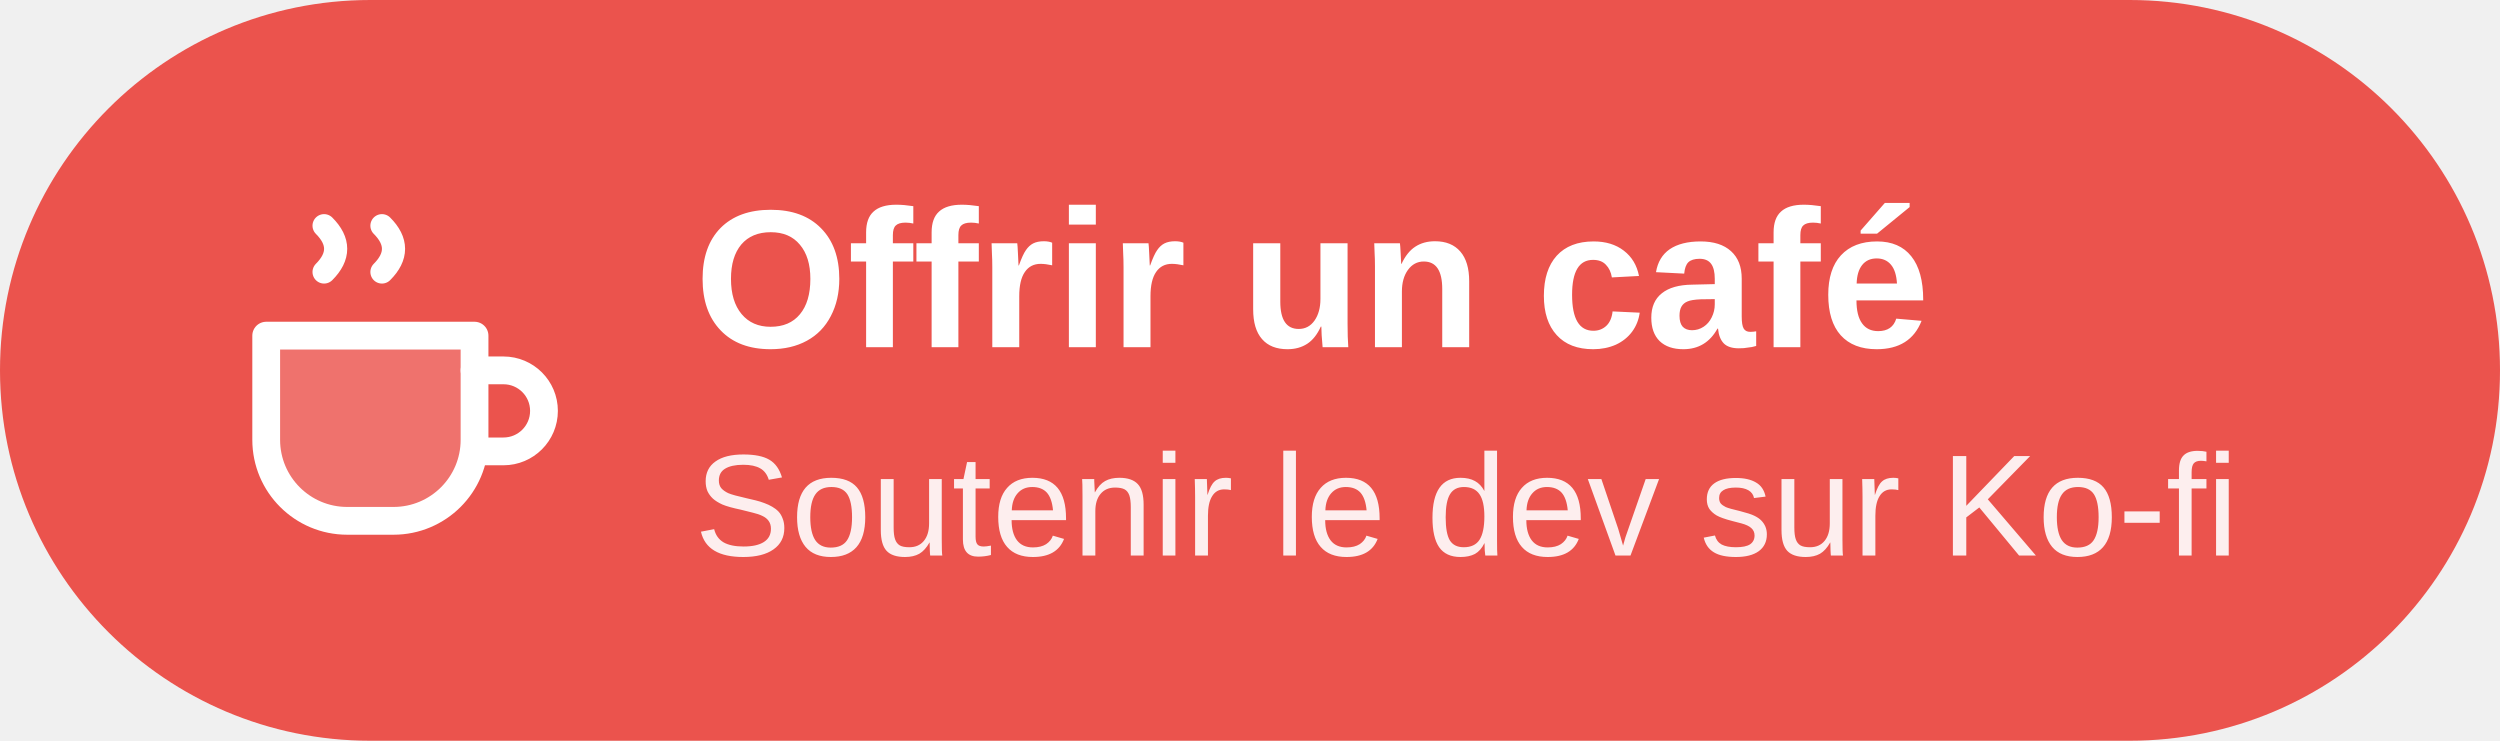
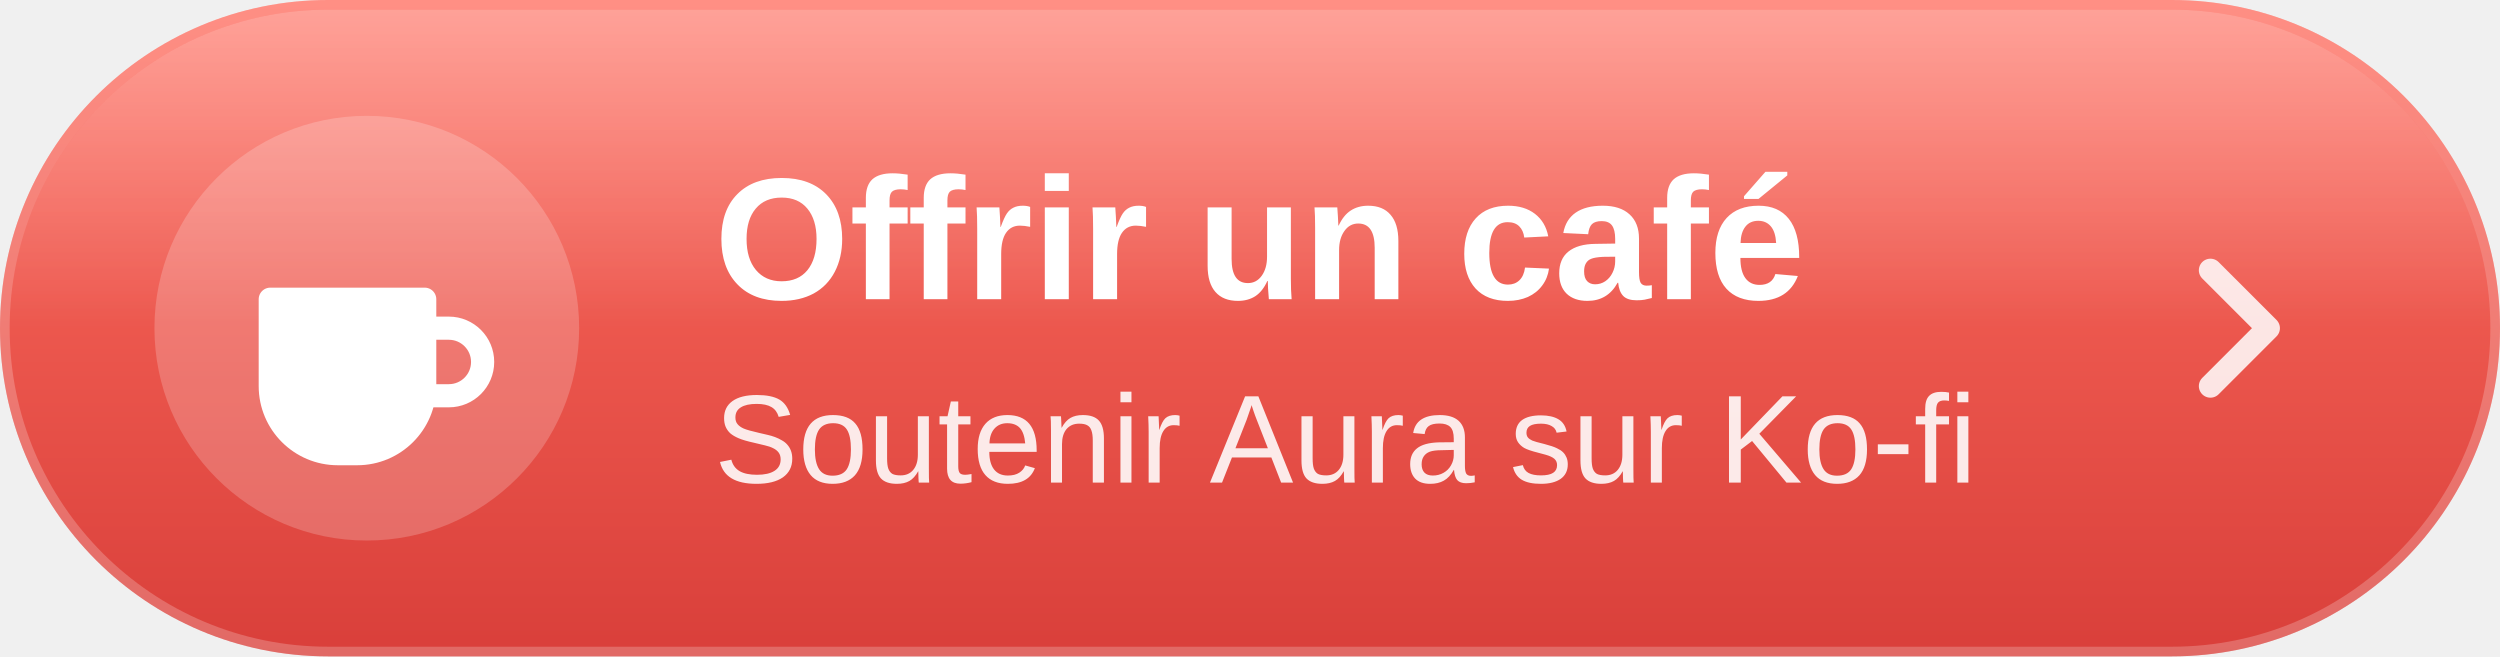
- <svg xmlns="http://www.w3.org/2000/svg" viewBox="0 0 216 64" width="216" height="64" role="img">
-   <rect width="216" height="64" rx="32.0" fill="#EB534D" />
-   <g transform="translate(34 34)" fill="none" stroke="#fff" stroke-width="2.4" stroke-linecap="round" stroke-linejoin="round">
-     <path d="M-11 -5H7V4A7 7 0 0 1 0 11H-4A7 7 0 0 1 -11 4Z" fill="#fff" fill-opacity=".18" />
-     <path d="M7 -2H9.5A3.5 3.5 0 0 1 9.5 5H7" />
-     <path d="M-6 -10.5Q-4 -12.5 -6 -14.5M-1 -10.5Q1 -12.5 -1 -14.5" stroke-width="2" />
+ <svg xmlns="http://www.w3.org/2000/svg" viewBox="0 0 259 68" width="259" height="68" role="img">
+   <defs>
+     <linearGradient id="kfg" x1="0" y1="0" x2="0" y2="1">
+       <stop offset="0" stop-color="#FF6F61" />
+       <stop offset="1" stop-color="#D93F3A" />
+     </linearGradient>
+     <linearGradient id="kfh" x1="0" y1="0" x2="0" y2="1">
+       <stop offset="0" stop-color="#fff" stop-opacity=".35" />
+       <stop offset=".5" stop-color="#fff" stop-opacity="0" />
+     </linearGradient>
+   </defs>
+   <rect width="259" height="68" rx="34.0" fill="url(#kfg)" />
+   <rect x="1" y="1" width="257" height="66" rx="33.0" fill="url(#kfh)" />
+   <rect x=".5" y=".5" width="258" height="67" rx="33.5" fill="none" stroke="#fff" stroke-opacity=".22" />
+   <circle cx="38" cy="34.0" r="22" fill="#fff" fill-opacity=".2" />
+   <g transform="translate(38 37.0)" fill="none" stroke="#fff" stroke-width="2.4" stroke-linecap="round" stroke-linejoin="round">
+     <path d="M-5 -9Q-2.6 -12 -5 -15Q-7.4 -18 -5 -21" stroke-width="2" opacity="0">
+       <animate attributeName="opacity" values="0;.95;0" dur="2.6s" begin="0s" repeatCount="indefinite" />
+       <animateTransform attributeName="transform" type="translate" values="0 3;0 -3" dur="2.6s" begin="0s" repeatCount="indefinite" />
+     </path>
+     <path d="M1 -9Q3.4 -12 1 -15Q-1.4 -18 1 -21" stroke-width="2" opacity="0">
+       <animate attributeName="opacity" values="0;.95;0" dur="2.6s" begin="1.3s" repeatCount="indefinite" />
+       <animateTransform attributeName="transform" type="translate" values="0 3;0 -3" dur="2.6s" begin="1.3s" repeatCount="indefinite" />
+     </path>
+     <path d="M-10 -6H6V3A7 7 0 0 1 -1 10H-3A7 7 0 0 1 -10 3Z" fill="#fff" />
+     <path d="M6 -3H8.5A3.5 3.5 0 0 1 8.5 4H6" />
  </g>
-   <text x="60" y="30" font-family="-apple-system,BlinkMacSystemFont,'SF Pro Display','Helvetica Neue',Arial,sans-serif" font-size="17" font-weight="700" fill="#fff">Offrir un café</text>
-   <text x="60" y="48" font-family="-apple-system,BlinkMacSystemFont,'SF Pro Display','Helvetica Neue',Arial,sans-serif" font-size="12.5" font-weight="500" fill="#fff" fill-opacity="0.9">Soutenir le dev sur Ko-fi</text>
+   <text x="74" y="31" font-family="-apple-system,BlinkMacSystemFont,'SF Pro Display','Helvetica Neue',Arial,sans-serif" font-size="18" font-weight="700" fill="#fff">Offrir un café</text>
+   <text x="74" y="50" font-family="-apple-system,BlinkMacSystemFont,'SF Pro Display','Helvetica Neue',Arial,sans-serif" font-size="13" font-weight="500" fill="#fff" fill-opacity="0.88">Soutenir Aura sur Ko-fi</text>
+   <path d="M229 28.0l6 6-6 6" fill="none" stroke="#fff" stroke-width="2.4" stroke-linecap="round" stroke-linejoin="round" opacity=".85" />
</svg>
